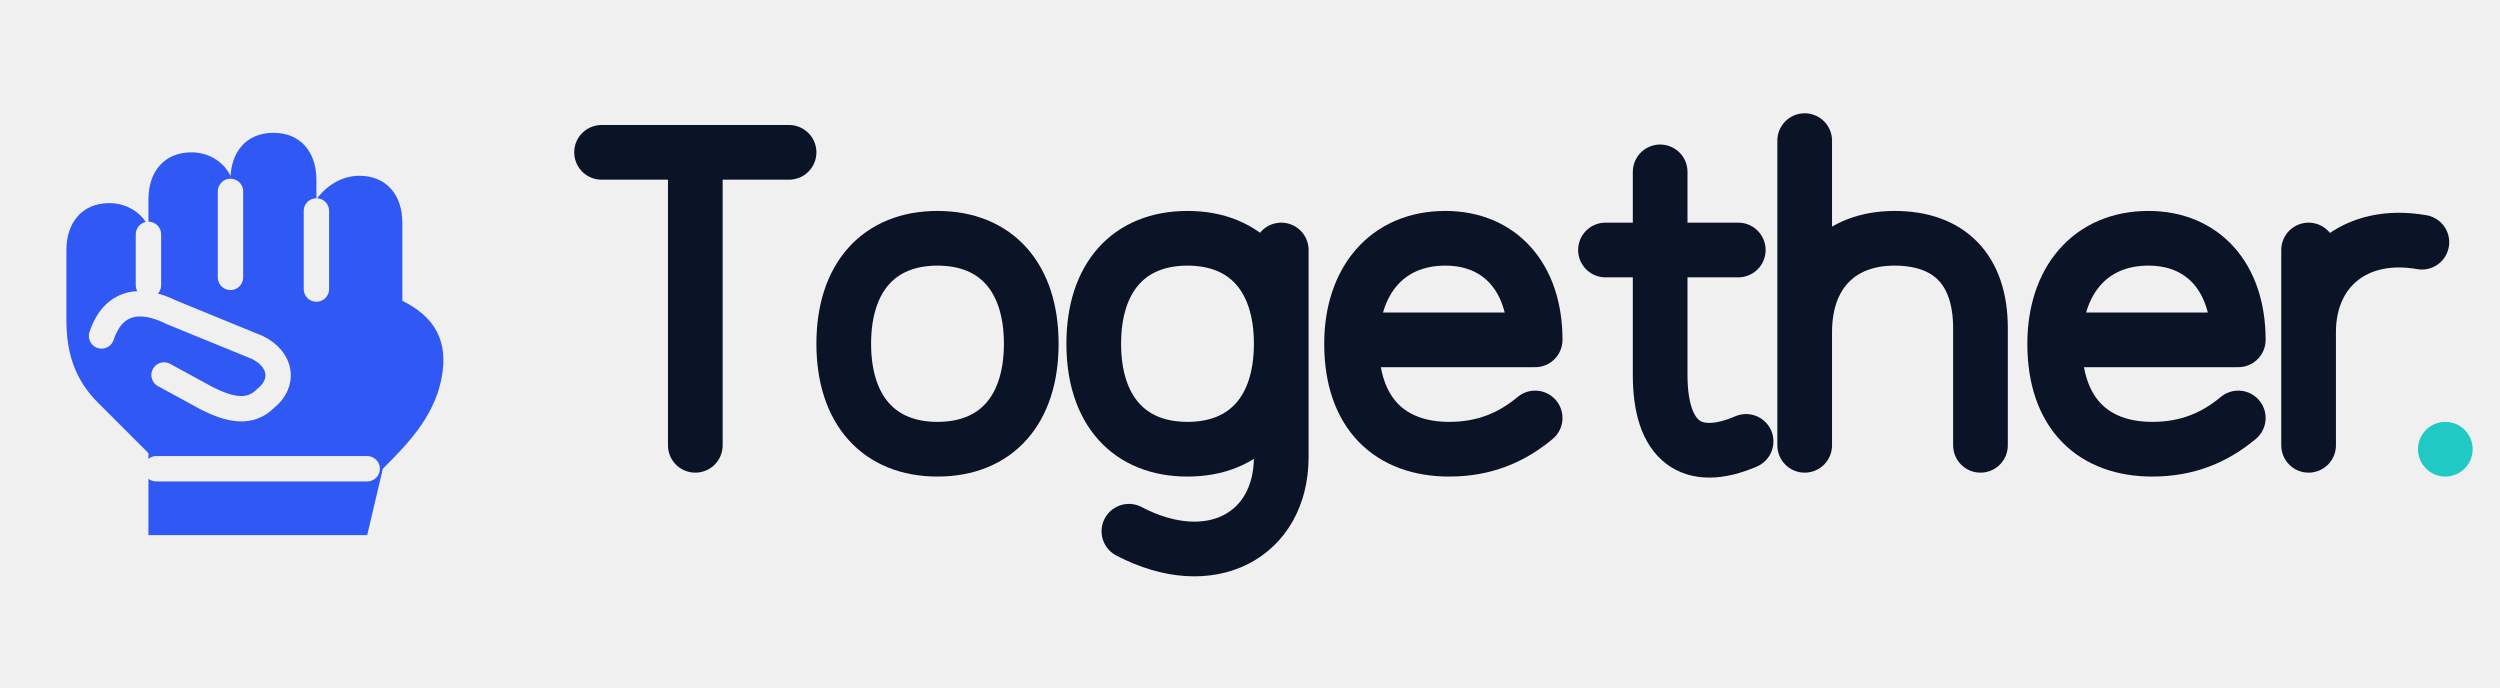
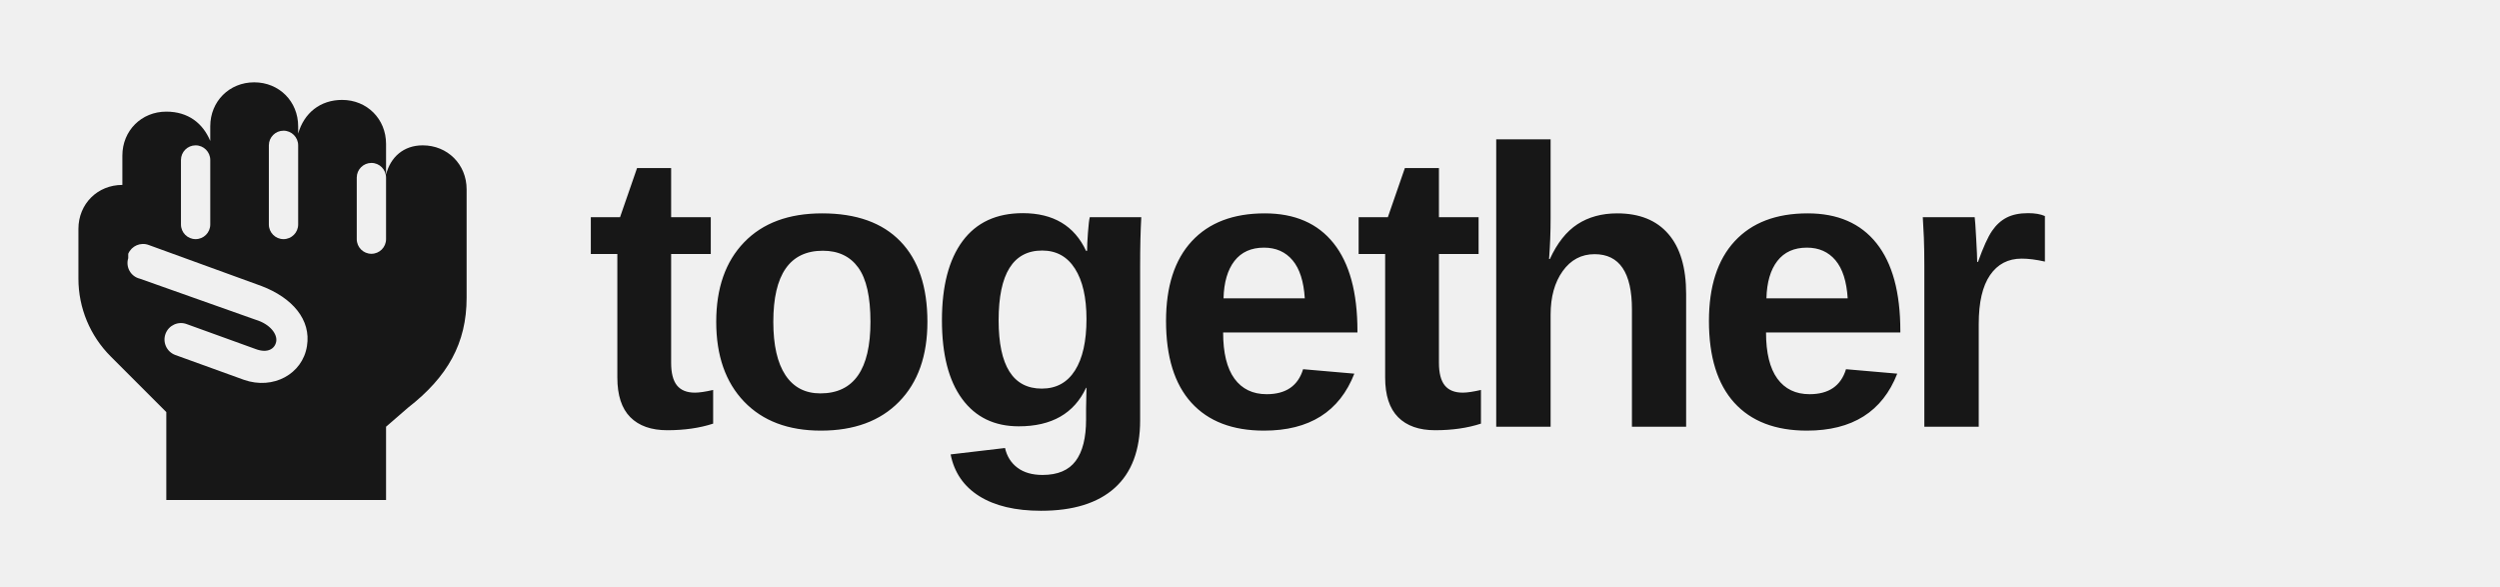
- <svg xmlns="http://www.w3.org/2000/svg" width="720" height="198" viewBox="0 0 640 176" role="img" aria-labelledby="word-title">
-   <g transform="translate(0 22)">
-     <defs>
-       <mask id="together-word">
-         <path fill="white" d="M0 0h128v128H0z" />
-         <g fill="none" stroke="black" stroke-width="6.5" stroke-linecap="round" stroke-linejoin="round">
-           <path d="M38 38V51M59 27V49M81 32V52" />
-           <path d="M26 64C29 55 36 54 44 58L66 67C72 70 73 76 68 80 64 84 59 83 53 80L42 74" />
-           <path d="M40 98H94" />
-         </g>
-       </mask>
-     </defs>
-     <path d="M38 115V94L25 81C19 75 17 68 17 60V42C17 35 21 30 28 30 32 30 36 32 38 36V29C38 22 42 17 49 17 53 17 57 19 59 23V24C59 17 63 12 70 12 77 12 81 17 81 24V29C84 25 88 23 92 23 99 23 103 28 103 35V55C111 59 115 65 113 75 111 85 104 92 98 98L94 115Z" fill="#3058f4" mask="url(#together-word)" />
+ <svg xmlns="http://www.w3.org/2000/svg" width="580" height="136" viewBox="0 0 580 136" role="img" aria-labelledby="together-wordmark-title">
+   <g transform="translate(8 14) scale(3.4)">
+     <path fill="#171717" fill-rule="evenodd" d="M9 30V24L5.2 20.2C3.8 18.8 3 16.9 3 14.9V11.5C3 9.8 4.3 8.5 6 8.5V6.5C6 4.8 7.3 3.5 9 3.5C10.5 3.5 11.5 4.3 12 5.5V4.5C12 2.8 13.3 1.5 15 1.5C16.7 1.5 18 2.8 18 4.5V5C18.4 3.6 19.5 2.7 21 2.7C22.7 2.7 24 4 24 5.7V7.8C24.3 6.6 25.2 5.8 26.5 5.8C28.2 5.8 29.5 7.1 29.5 8.8V16.2C29.5 19.3 28.2 21.6 25.5 23.7L24 25V30ZM10 6.8a1 1 0 0 1 2 0v4.4a1 1 0 0 1-2 0ZM16 5.8a1 1 0 0 1 2 0v5.4a1 1 0 0 1-2 0ZM22 8a1 1 0 0 1 2 0v4.2a1 1 0 0 1-2 0ZM6.4 13.2a1.1 1.1 0 0 1 1.4-.6l7.7 2.8c2.1.8 3.4 2.3 3.1 4.1-.3 1.9-2.3 3-4.3 2.3l-4.7-1.7a1.1 1.1 0 1 1 .8-2.1l4.7 1.7c.8.3 1.3 0 1.4-.5.1-.5-.4-1.2-1.4-1.5l-7.9-2.8a1.1 1.1 0 0 1-.8-1.4Z" />
  </g>
-   <g transform="translate(154 36)">
-     <g fill="none" stroke="#0b1426" stroke-width="14" stroke-linecap="round" stroke-linejoin="round">
-       <path transform="translate(0 0)" d="M0 3H48M24 3V78" />
-       <path transform="translate(62 0)" d="M48 52C48 35 39 25 24 25S0 35 0 52 9 79 24 79 48 69 48 52Z" />
-       <path transform="translate(126 0)" d="M48 28V81C48 101 30 111 9 100M48 52C48 35 39 25 24 25S0 35 0 52 9 79 24 79 48 69 48 52Z" />
-       <path transform="translate(192 0)" d="M1 51H47C47 35 38 25 24 25 9 25 0 36 0 52 0 70 10 79 25 79 34 79 41 76 47 71" />
-       <path transform="translate(257 0)" d="M14 8V60C14 77 22 83 36 77M0 28H34" />
-       <path transform="translate(308 0)" d="M0 0V78M0 49C0 34 9 25 23 25 37 25 45 33 45 48V78" />
-       <path transform="translate(372 0)" d="M1 51H47C47 35 38 25 24 25 9 25 0 36 0 52 0 70 10 79 25 79 34 79 41 76 47 71" />
-       <path transform="translate(437 0)" d="M0 28V78M0 49C0 33 12 23 29 26" />
-     </g>
-   </g>
-   <circle cx="626" cy="115" r="7" fill="#21c9c4" />
+   <text x="136" y="99" fill="#171717" font-family="Arial,Helvetica,sans-serif" font-size="92" font-weight="600" letter-spacing="-4">together</text>
</svg>
